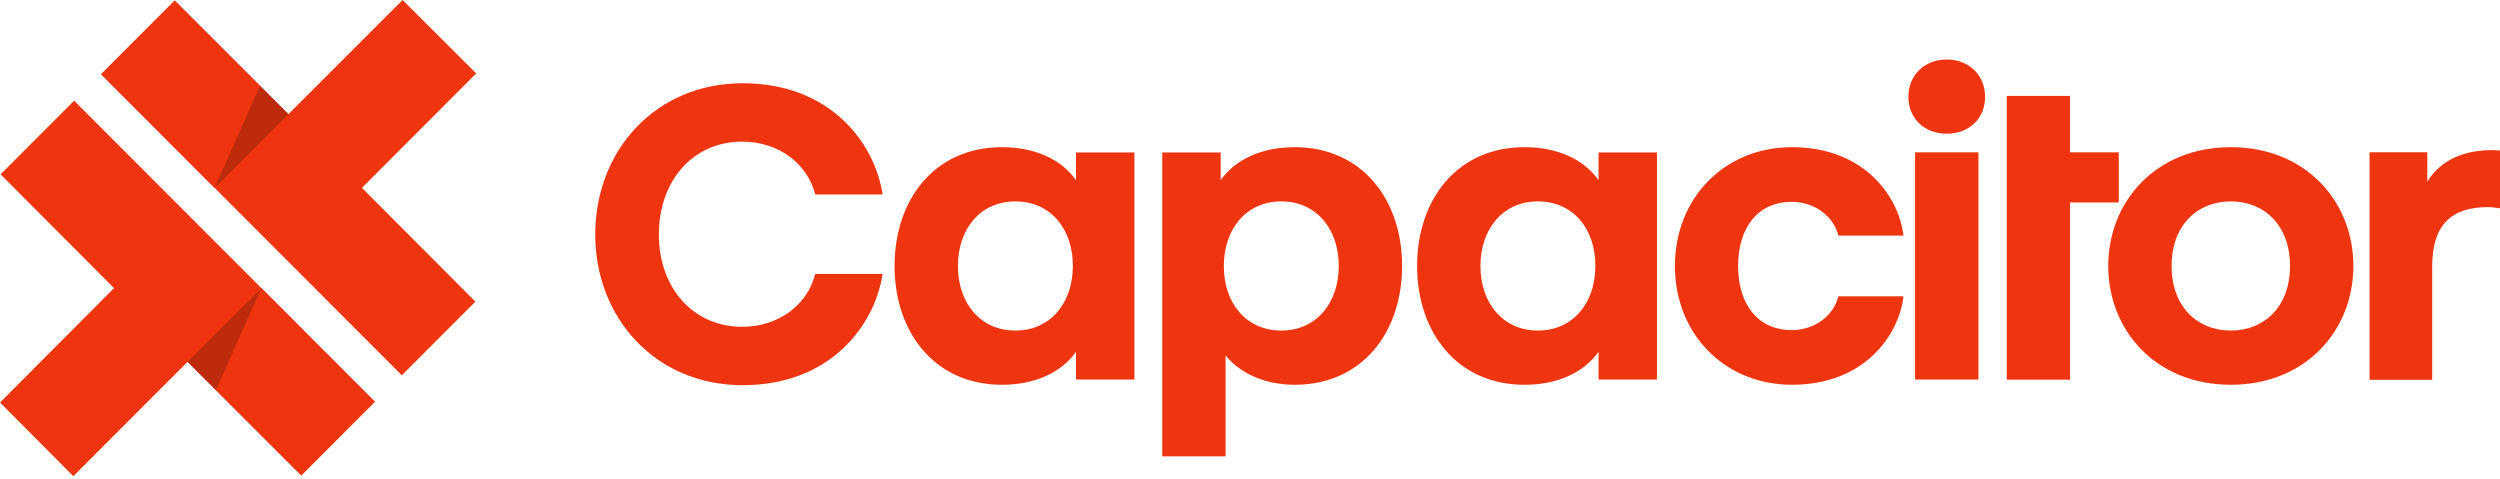
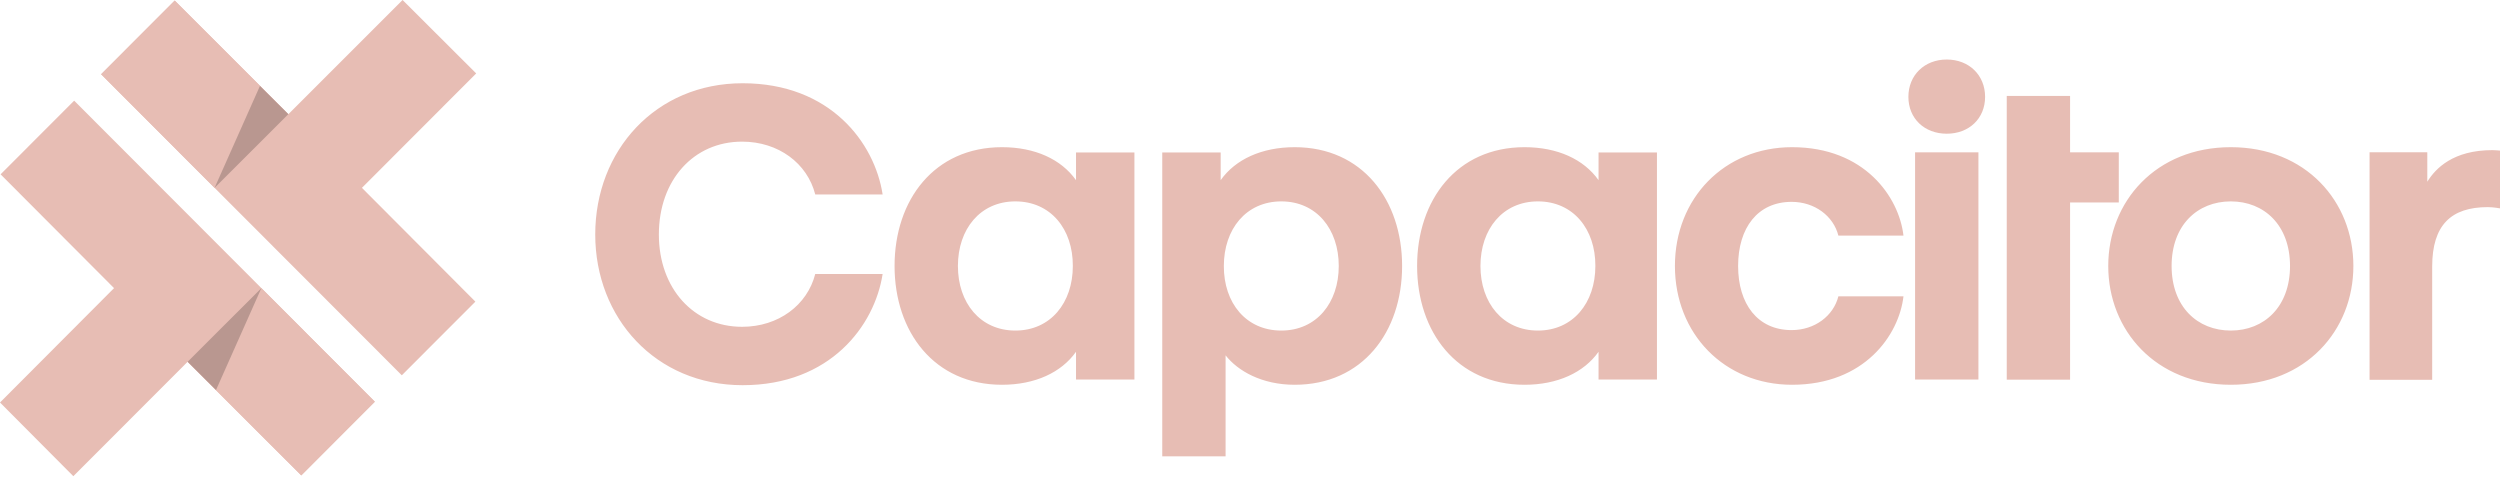
<svg xmlns="http://www.w3.org/2000/svg" width="512" height="98" viewBox="0 0 512 98">
  <g fill="none">
-     <path d="M265.149,30.143 C279.036,30.143 287.152,40.991 287.152,54.472 C287.152,67.984 279.036,78.801 265.149,78.801 C258.402,78.801 253.48,75.946 251.002,72.774 L251.002,93.46 L238.029,93.46 L238.029,31.221 L249.992,31.221 L249.992,36.899 C252.991,32.649 258.402,30.143 265.149,30.143 Z M152.091,17.05 C170.04,17.05 179.131,29.235 180.762,39.825 L180.762,39.825 L166.963,39.825 C165.331,33.448 159.434,29.007 151.975,29.007 C142.068,29.007 134.935,36.865 134.935,48.025 C134.935,59.071 142.068,66.929 151.975,66.929 C159.434,66.929 165.331,62.487 166.963,56.11 L166.963,56.11 L180.762,56.11 C179.131,66.701 170.04,78.886 152.091,78.886 C134.259,78.886 121.905,65.106 121.905,48.025 C121.905,30.829 134.259,17.05 152.091,17.05 Z M205.209,30.143 C211.957,30.143 217.335,32.617 220.367,36.899 L220.367,31.221 L232.33,31.221 L232.33,77.722 L220.367,77.722 L220.367,72.044 C217.368,76.295 211.957,78.801 205.209,78.801 C191.323,78.801 183.206,67.953 183.206,54.472 C183.206,40.959 191.323,30.143 205.209,30.143 Z M312.225,30.143 C318.972,30.143 324.351,32.617 327.382,36.899 L327.382,31.221 L339.345,31.221 L339.345,77.722 L327.382,77.722 L327.382,72.044 C324.383,76.295 318.972,78.801 312.225,78.801 C298.339,78.801 290.222,67.953 290.222,54.472 C290.222,40.959 298.339,30.143 312.225,30.143 Z M367.015,30.143 C381.879,30.143 388.92,40.357 389.832,48.255 L376.5,48.255 C375.49,44.258 371.676,41.34 366.917,41.34 C359.974,41.34 355.965,46.669 355.965,54.472 C355.965,62.275 359.974,67.604 366.917,67.604 C371.676,67.604 375.49,64.686 376.5,60.689 L389.832,60.689 C388.92,68.587 381.879,78.801 367.015,78.801 C353.129,78.801 343.024,68.333 343.024,54.472 C343.024,40.61 353.129,30.143 367.015,30.143 Z M456.871,30.143 C472.19,30.143 481.971,41.245 481.971,54.472 C481.971,67.699 472.19,78.801 456.871,78.801 C441.551,78.801 431.77,67.699 431.77,54.472 C431.77,41.245 441.551,30.143 456.871,30.143 Z M510.452,30.746 C510.903,30.746 512,30.841 512,30.841 L512,42.673 C512,42.673 510.647,42.419 509.485,42.419 C502.012,42.419 498.111,46.067 498.111,54.599 L498.111,77.786 L485.287,77.786 L485.287,31.19 L497.111,31.19 L497.111,37.217 C498.818,34.457 502.43,30.746 510.452,30.746 Z M423.952,19.647 L423.952,31.193 L433.928,31.193 L433.928,41.47 L423.952,41.47 L423.952,77.757 L410.982,77.757 L410.982,19.647 L423.952,19.647 Z M405.181,31.191 L405.181,77.723 L392.207,77.723 L392.207,31.191 L405.181,31.191 Z M207.947,41.245 C200.743,41.245 196.18,46.923 196.18,54.472 C196.18,62.021 200.743,67.699 207.947,67.699 C215.151,67.699 219.715,62.021 219.715,54.472 C219.747,46.923 215.184,41.245 207.947,41.245 Z M262.411,41.245 C255.207,41.245 250.643,46.923 250.643,54.472 C250.611,62.021 255.175,67.699 262.411,67.699 C269.615,67.699 274.178,62.021 274.178,54.472 C274.178,46.923 269.615,41.245 262.411,41.245 Z M314.963,41.245 C307.759,41.245 303.196,46.923 303.196,54.472 C303.196,62.021 307.759,67.699 314.963,67.699 C322.167,67.699 326.731,62.021 326.731,54.472 C326.763,46.923 322.2,41.245 314.963,41.245 Z M456.871,41.245 C450.024,41.245 444.745,46.13 444.745,54.472 C444.745,62.814 450.024,67.699 456.871,67.699 C463.718,67.699 468.996,62.814 468.996,54.472 C468.996,46.13 463.718,41.245 456.871,41.245 Z M398.694,12.19 C403.258,12.19 406.548,15.394 406.548,19.835 C406.548,24.276 403.258,27.384 398.694,27.384 C394.131,27.384 390.838,24.276 390.838,19.835 C390.838,15.394 394.131,12.19 398.694,12.19 Z" fill="#EE350F" />
-     <polygon fill="#EE350F" points="15.186 20.615 0.118 35.702 23.355 59.008 0 82.432 15.02 97.525 38.422 74.094 61.697 97.358 76.765 82.271" />
-     <polygon fill="#EE350F" points="53.53 59.008 38.423 74.094 61.698 97.358 76.765 82.272" />
+     <path d="M265.149,30.143 C279.036,30.143 287.152,40.991 287.152,54.472 C287.152,67.984 279.036,78.801 265.149,78.801 C258.402,78.801 253.48,75.946 251.002,72.774 L251.002,93.46 L238.029,93.46 L238.029,31.221 L249.992,31.221 L249.992,36.899 C252.991,32.649 258.402,30.143 265.149,30.143 Z M152.091,17.05 C170.04,17.05 179.131,29.235 180.762,39.825 L180.762,39.825 L166.963,39.825 C165.331,33.448 159.434,29.007 151.975,29.007 C142.068,29.007 134.935,36.865 134.935,48.025 C134.935,59.071 142.068,66.929 151.975,66.929 C159.434,66.929 165.331,62.487 166.963,56.11 L166.963,56.11 L180.762,56.11 C179.131,66.701 170.04,78.886 152.091,78.886 C134.259,78.886 121.905,65.106 121.905,48.025 C121.905,30.829 134.259,17.05 152.091,17.05 Z M205.209,30.143 C211.957,30.143 217.335,32.617 220.367,36.899 L220.367,31.221 L232.33,31.221 L232.33,77.722 L220.367,77.722 L220.367,72.044 C217.368,76.295 211.957,78.801 205.209,78.801 C191.323,78.801 183.206,67.953 183.206,54.472 C183.206,40.959 191.323,30.143 205.209,30.143 Z M312.225,30.143 C318.972,30.143 324.351,32.617 327.382,36.899 L327.382,31.221 L339.345,31.221 L339.345,77.722 L327.382,77.722 L327.382,72.044 C324.383,76.295 318.972,78.801 312.225,78.801 C298.339,78.801 290.222,67.953 290.222,54.472 C290.222,40.959 298.339,30.143 312.225,30.143 Z M367.015,30.143 C381.879,30.143 388.92,40.357 389.832,48.255 L376.5,48.255 C375.49,44.258 371.676,41.34 366.917,41.34 C359.974,41.34 355.965,46.669 355.965,54.472 C355.965,62.275 359.974,67.604 366.917,67.604 C371.676,67.604 375.49,64.686 376.5,60.689 L389.832,60.689 C388.92,68.587 381.879,78.801 367.015,78.801 C353.129,78.801 343.024,68.333 343.024,54.472 C343.024,40.61 353.129,30.143 367.015,30.143 Z M456.871,30.143 C472.19,30.143 481.971,41.245 481.971,54.472 C481.971,67.699 472.19,78.801 456.871,78.801 C441.551,78.801 431.77,67.699 431.77,54.472 C431.77,41.245 441.551,30.143 456.871,30.143 Z M510.452,30.746 C510.903,30.746 512,30.841 512,30.841 L512,42.673 C512,42.673 510.647,42.419 509.485,42.419 C502.012,42.419 498.111,46.067 498.111,54.599 L498.111,77.786 L485.287,77.786 L485.287,31.19 L497.111,31.19 L497.111,37.217 C498.818,34.457 502.43,30.746 510.452,30.746 Z M423.952,19.647 L423.952,31.193 L433.928,31.193 L433.928,41.47 L423.952,41.47 L423.952,77.757 L410.982,77.757 L410.982,19.647 L423.952,19.647 Z M405.181,31.191 L405.181,77.723 L392.207,77.723 L392.207,31.191 L405.181,31.191 Z M207.947,41.245 C200.743,41.245 196.18,46.923 196.18,54.472 C196.18,62.021 200.743,67.699 207.947,67.699 C215.151,67.699 219.715,62.021 219.715,54.472 C219.747,46.923 215.184,41.245 207.947,41.245 Z M262.411,41.245 C255.207,41.245 250.643,46.923 250.643,54.472 C250.611,62.021 255.175,67.699 262.411,67.699 C269.615,67.699 274.178,62.021 274.178,54.472 C274.178,46.923 269.615,41.245 262.411,41.245 Z M314.963,41.245 C307.759,41.245 303.196,46.923 303.196,54.472 C303.196,62.021 307.759,67.699 314.963,67.699 C322.167,67.699 326.731,62.021 326.731,54.472 C326.763,46.923 322.2,41.245 314.963,41.245 Z M456.871,41.245 C450.024,41.245 444.745,46.13 444.745,54.472 C444.745,62.814 450.024,67.699 456.871,67.699 C463.718,67.699 468.996,62.814 468.996,54.472 C468.996,46.13 463.718,41.245 456.871,41.245 Z M398.694,12.19 C403.258,12.19 406.548,15.394 406.548,19.835 C406.548,24.276 403.258,27.384 398.694,27.384 C394.131,27.384 390.838,24.276 390.838,19.835 C390.838,15.394 394.131,12.19 398.694,12.19 Z" fill="#e7bdb4" />
+     <polygon fill="#e7bdb4" points="15.186 20.615 0.118 35.702 23.355 59.008 0 82.432 15.02 97.525 38.422 74.094 61.697 97.358 76.765 82.271" />
+     <polygon fill="#e7bdb4" points="53.53 59.008 38.423 74.094 61.698 97.358 76.765 82.272" />
    <polygon fill-opacity=".2" fill="#000" points="53.53 59.008 38.423 74.094 44.238 79.878" />
-     <polygon fill="#EE350F" points="74.122 38.471 97.524 15.039 82.45 0 59.055 23.384 35.778 0.118 20.71 15.205 82.289 76.861 97.357 61.775" />
-     <polygon fill="#EE350F" points="43.947 38.471 59.055 23.385 35.778 0.119 20.71 15.206" />
+     <polygon fill="#e7bdb4" points="74.122 38.471 97.524 15.039 82.45 0 59.055 23.384 35.778 0.118 20.71 15.205 82.289 76.861 97.357 61.775" />
+     <polygon fill="#e7bdb4" points="43.947 38.471 59.055 23.385 35.778 0.119 20.71 15.206" />
    <polygon fill-opacity=".2" fill="#000" points="43.946 38.471 59.054 23.384 53.237 17.599" />
  </g>
</svg>
